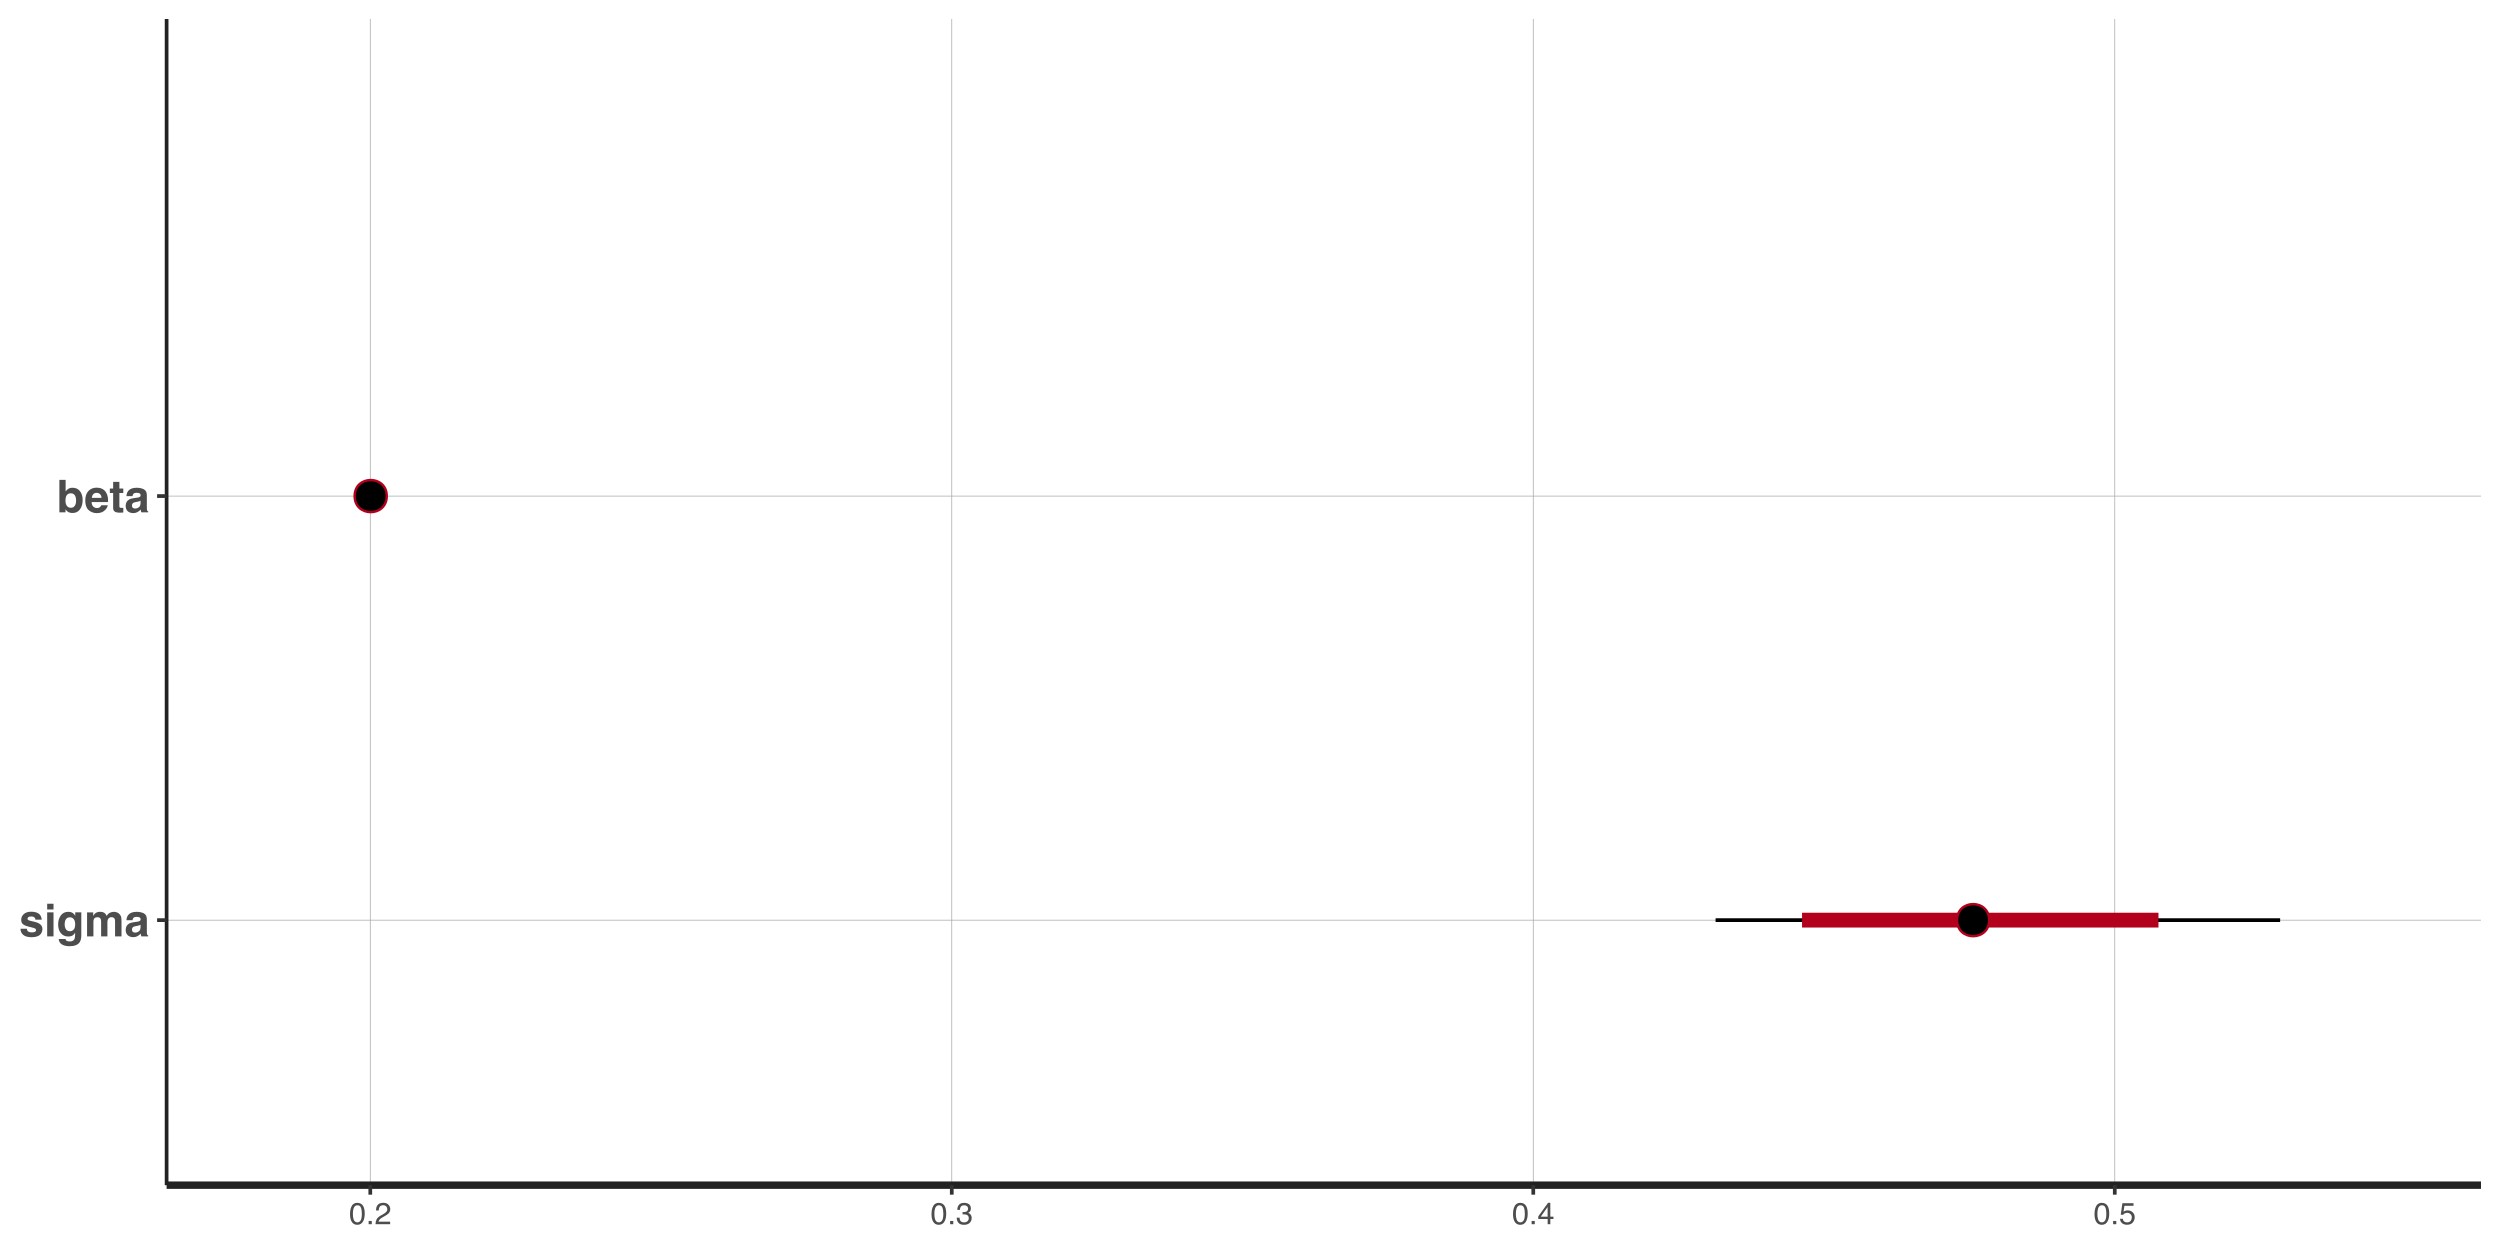
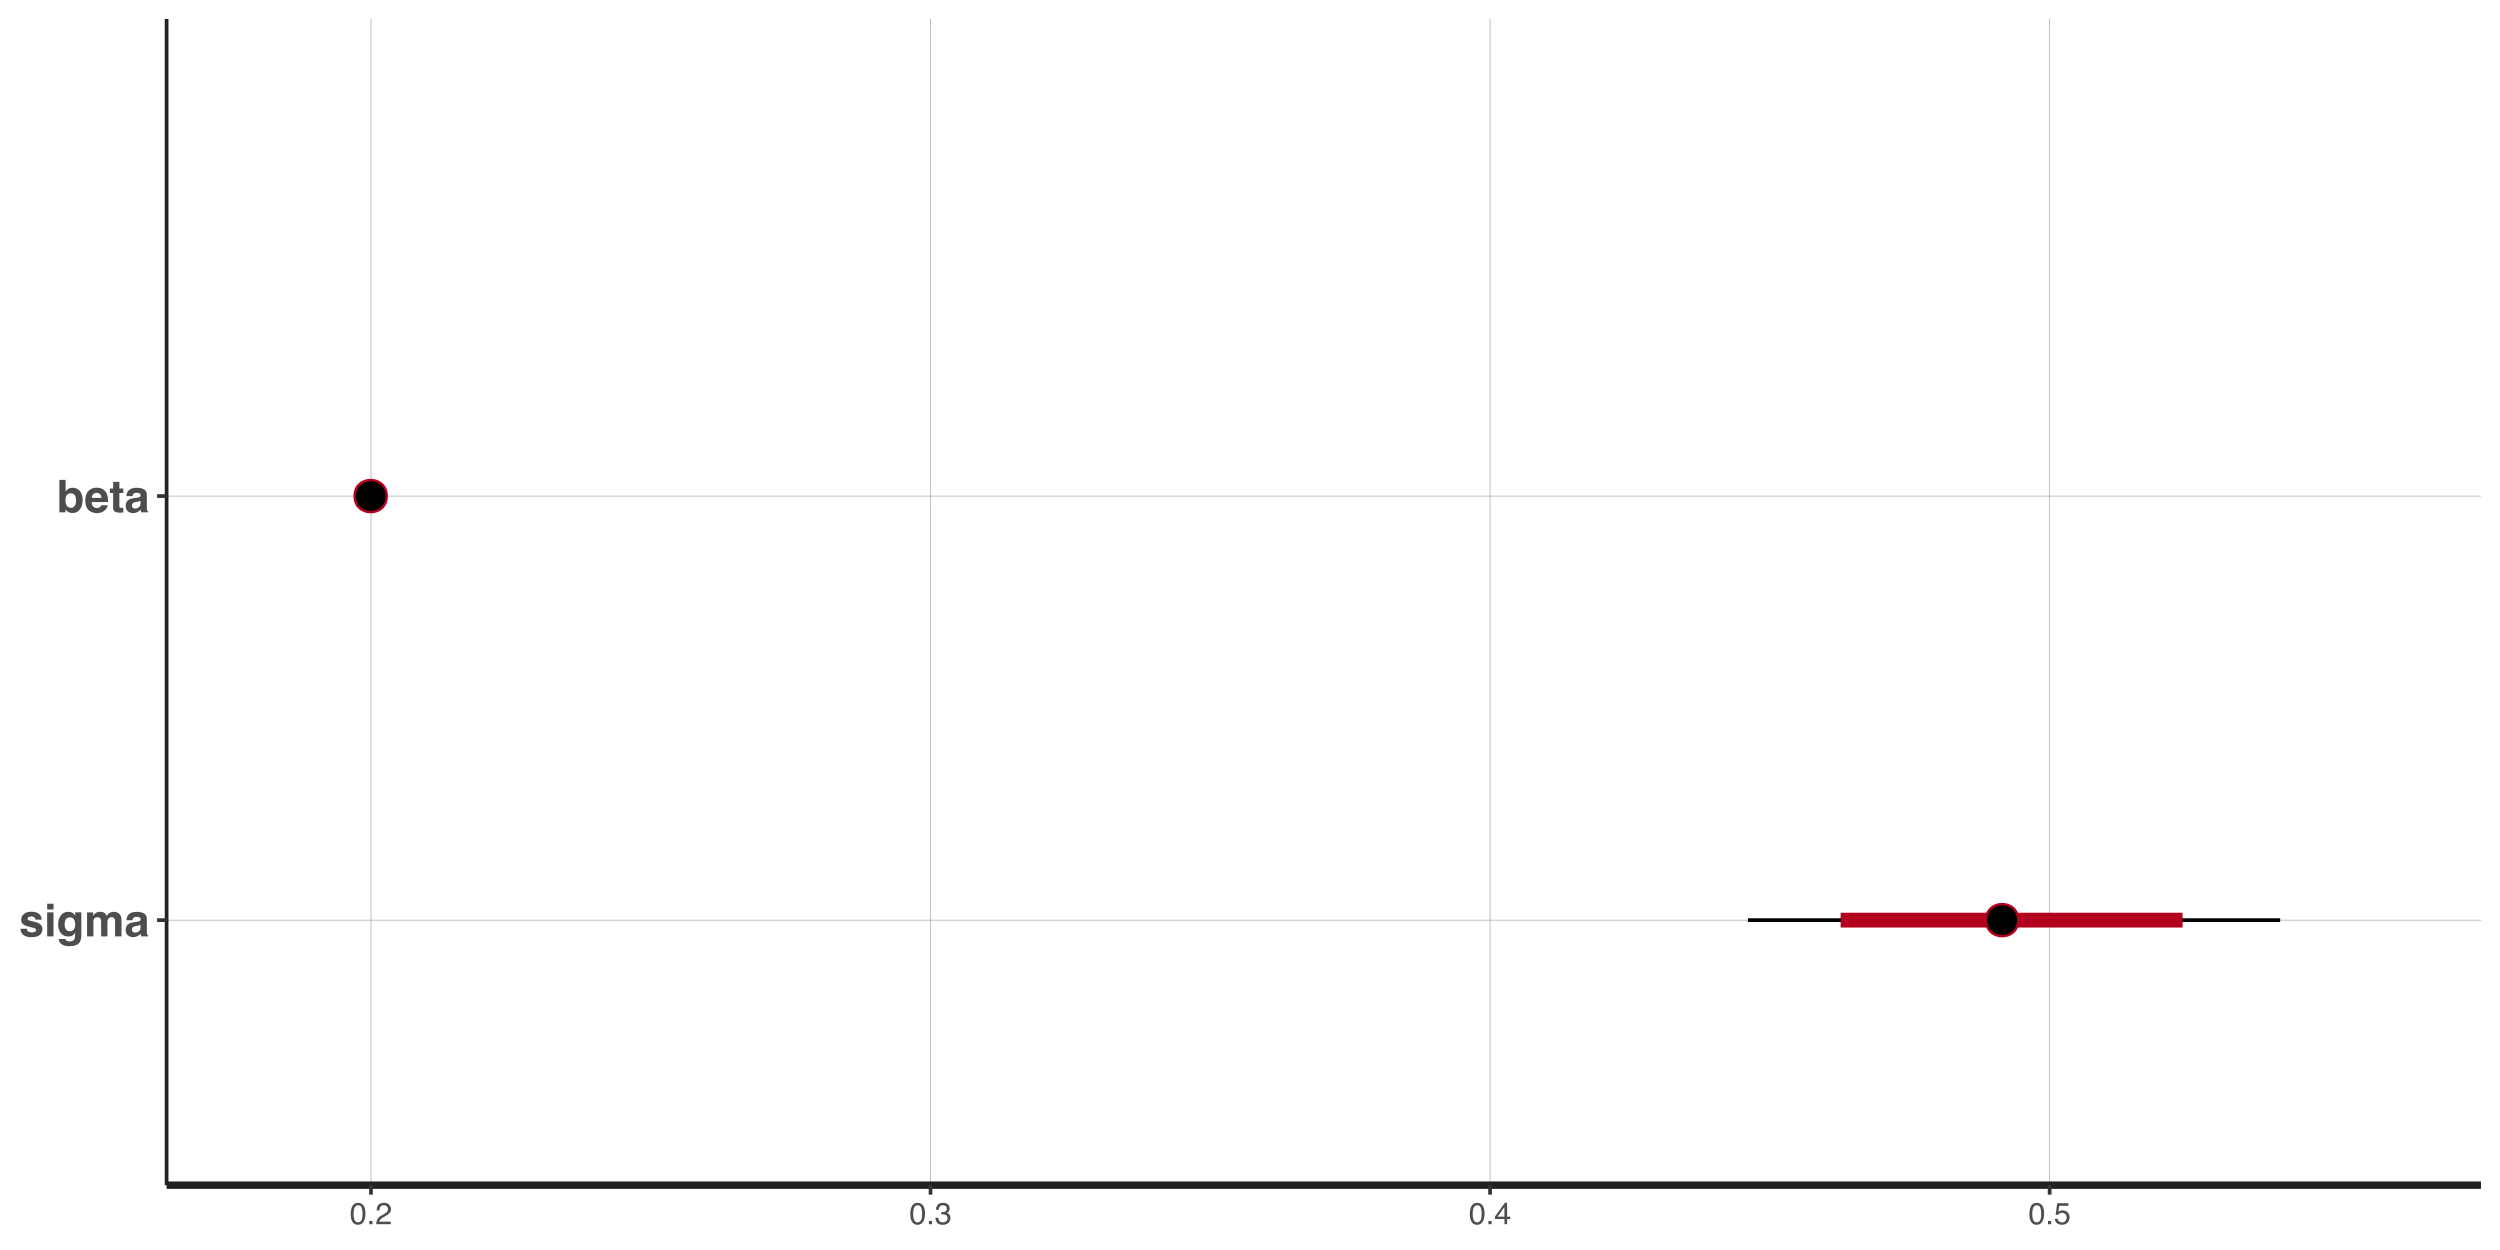
<svg xmlns="http://www.w3.org/2000/svg" xmlns:xlink="http://www.w3.org/1999/xlink" width="720pt" height="360pt" viewBox="0 0 720 360" version="1.1">
  <defs>
    <g>
      <symbol overflow="visible" id="glyph0-0">
        <path style="stroke:none;" d="M 0.984 0 L 0.984 -9.359 L 8.516 -9.359 L 8.516 0 Z M 7.344 -1.172 L 7.344 -8.188 L 2.141 -8.188 L 2.141 -1.172 Z M 7.344 -1.172 " />
      </symbol>
      <symbol overflow="visible" id="glyph0-1">
        <path style="stroke:none;" d="M 4.578 -7.078 C 5.492 -7.078 6.207 -6.75 6.719 -6.094 C 7.227 -5.438 7.484 -4.586 7.484 -3.547 C 7.484 -2.473 7.227 -1.582 6.719 -0.875 C 6.219 -0.164 5.516 0.188 4.609 0.188 C 4.035 0.188 3.57 0.07 3.219 -0.156 C 3.008 -0.289 2.785 -0.531 2.547 -0.875 L 2.547 0 L 0.781 0 L 0.781 -9.344 L 2.578 -9.344 L 2.578 -6.016 C 2.805 -6.336 3.062 -6.582 3.344 -6.75 C 3.664 -6.969 4.078 -7.078 4.578 -7.078 Z M 4.125 -1.312 C 4.582 -1.312 4.941 -1.5 5.203 -1.875 C 5.461 -2.25 5.594 -2.742 5.594 -3.359 C 5.594 -3.848 5.531 -4.254 5.406 -4.578 C 5.164 -5.18 4.719 -5.484 4.062 -5.484 C 3.406 -5.484 2.957 -5.188 2.719 -4.594 C 2.594 -4.281 2.531 -3.867 2.531 -3.359 C 2.531 -2.766 2.66 -2.273 2.922 -1.891 C 3.18 -1.504 3.582 -1.312 4.125 -1.312 Z M 4.125 -1.312 " />
      </symbol>
      <symbol overflow="visible" id="glyph0-2">
        <path style="stroke:none;" d="M 3.578 -5.609 C 3.16 -5.609 2.832 -5.477 2.594 -5.219 C 2.363 -4.957 2.223 -4.602 2.172 -4.156 L 4.984 -4.156 C 4.953 -4.633 4.805 -4.992 4.547 -5.234 C 4.285 -5.484 3.961 -5.609 3.578 -5.609 Z M 3.578 -7.109 C 4.148 -7.109 4.664 -7 5.125 -6.781 C 5.594 -6.562 5.973 -6.219 6.266 -5.75 C 6.535 -5.344 6.711 -4.867 6.797 -4.328 C 6.848 -4.016 6.867 -3.555 6.859 -2.953 L 2.125 -2.953 C 2.145 -2.266 2.363 -1.781 2.781 -1.5 C 3.031 -1.32 3.328 -1.234 3.672 -1.234 C 4.047 -1.234 4.348 -1.344 4.578 -1.562 C 4.711 -1.676 4.828 -1.832 4.922 -2.031 L 6.766 -2.031 C 6.723 -1.625 6.508 -1.207 6.125 -0.781 C 5.531 -0.102 4.703 0.234 3.641 0.234 C 2.754 0.234 1.973 -0.047 1.297 -0.609 C 0.629 -1.18 0.297 -2.109 0.297 -3.391 C 0.297 -4.586 0.598 -5.504 1.203 -6.141 C 1.816 -6.785 2.609 -7.109 3.578 -7.109 Z M 3.703 -7.109 Z M 3.703 -7.109 " />
      </symbol>
      <symbol overflow="visible" id="glyph0-3">
        <path style="stroke:none;" d="M 0.141 -5.562 L 0.141 -6.859 L 1.094 -6.859 L 1.094 -8.781 L 2.891 -8.781 L 2.891 -6.859 L 4.016 -6.859 L 4.016 -5.562 L 2.891 -5.562 L 2.891 -1.906 C 2.891 -1.625 2.926 -1.445 3 -1.375 C 3.07 -1.312 3.289 -1.281 3.656 -1.281 C 3.707 -1.281 3.766 -1.281 3.828 -1.281 C 3.891 -1.281 3.953 -1.281 4.016 -1.281 L 4.016 0.062 L 3.156 0.094 C 2.301 0.125 1.719 -0.02 1.406 -0.344 C 1.195 -0.551 1.094 -0.875 1.094 -1.312 L 1.094 -5.562 Z M 0.141 -5.562 " />
      </symbol>
      <symbol overflow="visible" id="glyph0-4">
        <path style="stroke:none;" d="M 4.656 -3.359 C 4.539 -3.285 4.426 -3.227 4.312 -3.188 C 4.195 -3.145 4.035 -3.102 3.828 -3.062 L 3.422 -2.984 C 3.047 -2.922 2.773 -2.844 2.609 -2.75 C 2.328 -2.582 2.188 -2.32 2.188 -1.969 C 2.188 -1.664 2.27 -1.441 2.438 -1.297 C 2.613 -1.16 2.828 -1.094 3.078 -1.094 C 3.461 -1.094 3.816 -1.207 4.141 -1.438 C 4.473 -1.664 4.645 -2.082 4.656 -2.688 Z M 3.562 -4.203 C 3.895 -4.242 4.133 -4.301 4.281 -4.375 C 4.539 -4.477 4.672 -4.645 4.672 -4.875 C 4.672 -5.164 4.57 -5.363 4.375 -5.469 C 4.176 -5.57 3.883 -5.625 3.5 -5.625 C 3.07 -5.625 2.77 -5.52 2.594 -5.312 C 2.469 -5.156 2.383 -4.941 2.344 -4.672 L 0.594 -4.672 C 0.633 -5.285 0.805 -5.785 1.109 -6.172 C 1.586 -6.773 2.406 -7.078 3.562 -7.078 C 4.32 -7.078 5 -6.93 5.594 -6.641 C 6.176 -6.336 6.469 -5.77 6.469 -4.938 L 6.469 -1.766 C 6.469 -1.535 6.473 -1.266 6.484 -0.953 C 6.492 -0.723 6.523 -0.562 6.578 -0.469 C 6.641 -0.383 6.734 -0.316 6.859 -0.266 L 6.859 0 L 4.891 0 C 4.836 -0.133 4.797 -0.266 4.766 -0.391 C 4.742 -0.516 4.727 -0.656 4.719 -0.812 C 4.469 -0.539 4.18 -0.312 3.859 -0.125 C 3.473 0.102 3.035 0.219 2.547 0.219 C 1.91 0.219 1.391 0.039 0.984 -0.312 C 0.578 -0.676 0.375 -1.188 0.375 -1.844 C 0.375 -2.688 0.703 -3.301 1.359 -3.688 C 1.711 -3.895 2.242 -4.039 2.953 -4.125 Z M 3.656 -7.109 Z M 3.656 -7.109 " />
      </symbol>
      <symbol overflow="visible" id="glyph0-5">
        <path style="stroke:none;" d="M 2.25 -2.203 C 2.289 -1.891 2.375 -1.664 2.5 -1.531 C 2.727 -1.281 3.145 -1.156 3.75 -1.156 C 4.102 -1.156 4.383 -1.207 4.594 -1.312 C 4.801 -1.426 4.906 -1.586 4.906 -1.797 C 4.906 -1.992 4.82 -2.148 4.656 -2.266 C 4.488 -2.367 3.859 -2.551 2.766 -2.812 C 1.984 -3 1.43 -3.238 1.109 -3.531 C 0.785 -3.82 0.625 -4.238 0.625 -4.781 C 0.625 -5.414 0.875 -5.961 1.375 -6.422 C 1.883 -6.879 2.594 -7.109 3.5 -7.109 C 4.363 -7.109 5.066 -6.938 5.609 -6.594 C 6.148 -6.25 6.461 -5.656 6.547 -4.812 L 4.734 -4.812 C 4.711 -5.039 4.645 -5.223 4.531 -5.359 C 4.332 -5.609 3.992 -5.734 3.516 -5.734 C 3.129 -5.734 2.852 -5.672 2.688 -5.547 C 2.52 -5.422 2.438 -5.273 2.438 -5.109 C 2.438 -4.91 2.523 -4.766 2.703 -4.672 C 2.879 -4.566 3.504 -4.398 4.578 -4.172 C 5.297 -3.992 5.836 -3.734 6.203 -3.391 C 6.555 -3.047 6.734 -2.613 6.734 -2.094 C 6.734 -1.406 6.477 -0.844 5.969 -0.406 C 5.457 0.02 4.672 0.234 3.609 0.234 C 2.516 0.234 1.707 0.004 1.188 -0.453 C 0.676 -0.91 0.422 -1.492 0.422 -2.203 Z M 3.641 -7.109 Z M 3.641 -7.109 " />
      </symbol>
      <symbol overflow="visible" id="glyph0-6">
        <path style="stroke:none;" d="M 2.703 -7.75 L 0.875 -7.75 L 0.875 -9.406 L 2.703 -9.406 Z M 0.875 -6.922 L 2.703 -6.922 L 2.703 0 L 0.875 0 Z M 0.875 -6.922 " />
      </symbol>
      <symbol overflow="visible" id="glyph0-7">
        <path style="stroke:none;" d="M 3.812 -1.484 C 4.238 -1.484 4.598 -1.641 4.891 -1.953 C 5.18 -2.273 5.328 -2.785 5.328 -3.484 C 5.328 -4.141 5.188 -4.641 4.906 -4.984 C 4.633 -5.328 4.266 -5.5 3.797 -5.5 C 3.16 -5.5 2.723 -5.203 2.484 -4.609 C 2.359 -4.285 2.297 -3.895 2.297 -3.438 C 2.297 -3.031 2.363 -2.672 2.5 -2.359 C 2.738 -1.773 3.176 -1.484 3.812 -1.484 Z M 3.359 -7.078 C 3.711 -7.078 4.016 -7.023 4.266 -6.922 C 4.711 -6.742 5.07 -6.41 5.344 -5.922 L 5.344 -6.922 L 7.094 -6.922 L 7.094 -0.359 C 7.094 0.535 6.941 1.207 6.641 1.656 C 6.129 2.438 5.141 2.828 3.672 2.828 C 2.785 2.828 2.062 2.656 1.5 2.312 C 0.945 1.969 0.641 1.445 0.578 0.75 L 2.547 0.75 C 2.598 0.969 2.68 1.125 2.797 1.219 C 2.992 1.375 3.32 1.453 3.781 1.453 C 4.438 1.453 4.875 1.238 5.094 0.812 C 5.238 0.531 5.312 0.055 5.312 -0.609 L 5.312 -1.047 C 5.133 -0.754 4.945 -0.531 4.75 -0.375 C 4.383 -0.102 3.914 0.031 3.344 0.031 C 2.457 0.031 1.75 -0.281 1.219 -0.906 C 0.688 -1.531 0.422 -2.375 0.422 -3.438 C 0.422 -4.469 0.676 -5.332 1.188 -6.031 C 1.695 -6.727 2.422 -7.078 3.359 -7.078 Z M 3.938 -7.109 Z M 3.938 -7.109 " />
      </symbol>
      <symbol overflow="visible" id="glyph0-8">
        <path style="stroke:none;" d="M 8.578 -7.078 C 8.879 -7.078 9.176 -7.016 9.469 -6.891 C 9.77 -6.773 10.039 -6.566 10.281 -6.266 C 10.477 -6.023 10.609 -5.734 10.672 -5.391 C 10.711 -5.148 10.734 -4.805 10.734 -4.359 L 10.734 0 L 8.875 0 L 8.875 -4.406 C 8.875 -4.664 8.832 -4.879 8.75 -5.047 C 8.582 -5.367 8.285 -5.531 7.859 -5.531 C 7.359 -5.531 7.016 -5.32 6.828 -4.906 C 6.723 -4.688 6.672 -4.426 6.672 -4.125 L 6.672 0 L 4.859 0 L 4.859 -4.125 C 4.859 -4.531 4.816 -4.828 4.734 -5.016 C 4.578 -5.348 4.273 -5.516 3.828 -5.516 C 3.316 -5.516 2.973 -5.348 2.797 -5.016 C 2.691 -4.828 2.641 -4.547 2.641 -4.172 L 2.641 0 L 0.812 0 L 0.812 -6.906 L 2.578 -6.906 L 2.578 -5.891 C 2.797 -6.254 3.004 -6.516 3.203 -6.672 C 3.555 -6.941 4.016 -7.078 4.578 -7.078 C 5.098 -7.078 5.523 -6.957 5.859 -6.719 C 6.117 -6.508 6.316 -6.234 6.453 -5.891 C 6.691 -6.297 6.984 -6.594 7.328 -6.781 C 7.703 -6.977 8.117 -7.078 8.578 -7.078 Z M 8.578 -7.078 " />
      </symbol>
      <symbol overflow="visible" id="glyph1-0">
        <path style="stroke:none;" d="M 0.281 0 L 0.281 -6.312 L 5.297 -6.312 L 5.297 0 Z M 4.5 -0.797 L 4.5 -5.516 L 1.078 -5.516 L 1.078 -0.797 Z M 4.5 -0.797 " />
      </symbol>
      <symbol overflow="visible" id="glyph1-1">
        <path style="stroke:none;" d="M 2.375 -6.156 C 3.176 -6.156 3.754 -5.828 4.109 -5.172 C 4.379 -4.66 4.516 -3.961 4.516 -3.078 C 4.516 -2.242 4.391 -1.555 4.141 -1.016 C 3.785 -0.223 3.195 0.172 2.375 0.172 C 1.633 0.172 1.082 -0.148 0.719 -0.797 C 0.426 -1.328 0.281 -2.047 0.281 -2.953 C 0.281 -3.648 0.367 -4.25 0.547 -4.75 C 0.879 -5.688 1.488 -6.156 2.375 -6.156 Z M 2.375 -0.531 C 2.77 -0.531 3.086 -0.707 3.328 -1.062 C 3.566 -1.426 3.688 -2.086 3.688 -3.047 C 3.688 -3.754 3.598 -4.332 3.422 -4.781 C 3.254 -5.227 2.922 -5.453 2.422 -5.453 C 1.973 -5.453 1.641 -5.238 1.422 -4.812 C 1.211 -4.383 1.109 -3.754 1.109 -2.922 C 1.109 -2.297 1.176 -1.789 1.312 -1.406 C 1.52 -0.82 1.875 -0.531 2.375 -0.531 Z M 2.375 -0.531 " />
      </symbol>
      <symbol overflow="visible" id="glyph1-2">
        <path style="stroke:none;" d="M 0.75 -0.938 L 1.656 -0.938 L 1.656 0 L 0.75 0 Z M 0.75 -0.938 " />
      </symbol>
      <symbol overflow="visible" id="glyph1-3">
        <path style="stroke:none;" d="M 0.281 0 C 0.301 -0.531 0.406 -0.988 0.594 -1.375 C 0.789 -1.77 1.164 -2.129 1.719 -2.453 L 2.547 -2.922 C 2.91 -3.141 3.164 -3.328 3.312 -3.484 C 3.551 -3.711 3.672 -3.984 3.672 -4.297 C 3.672 -4.648 3.562 -4.93 3.344 -5.141 C 3.133 -5.359 2.848 -5.469 2.484 -5.469 C 1.961 -5.469 1.598 -5.266 1.391 -4.859 C 1.285 -4.648 1.227 -4.352 1.219 -3.969 L 0.422 -3.969 C 0.43 -4.5 0.531 -4.938 0.719 -5.281 C 1.051 -5.875 1.645 -6.172 2.5 -6.172 C 3.195 -6.172 3.707 -5.977 4.031 -5.594 C 4.363 -5.219 4.531 -4.797 4.531 -4.328 C 4.531 -3.836 4.352 -3.414 4 -3.062 C 3.801 -2.863 3.441 -2.617 2.922 -2.328 L 2.344 -2 C 2.062 -1.844 1.836 -1.695 1.672 -1.562 C 1.391 -1.312 1.211 -1.035 1.141 -0.734 L 4.5 -0.734 L 4.5 0 Z M 0.281 0 " />
      </symbol>
      <symbol overflow="visible" id="glyph1-4">
        <path style="stroke:none;" d="M 2.281 0.172 C 1.551 0.172 1.02 -0.023 0.688 -0.422 C 0.363 -0.828 0.203 -1.316 0.203 -1.891 L 1.016 -1.891 C 1.047 -1.492 1.117 -1.203 1.234 -1.016 C 1.441 -0.691 1.805 -0.531 2.328 -0.531 C 2.734 -0.531 3.055 -0.641 3.297 -0.859 C 3.547 -1.078 3.672 -1.359 3.672 -1.703 C 3.672 -2.129 3.539 -2.426 3.281 -2.594 C 3.031 -2.758 2.672 -2.844 2.203 -2.844 C 2.148 -2.844 2.098 -2.844 2.047 -2.844 C 1.992 -2.844 1.941 -2.844 1.891 -2.844 L 1.891 -3.516 C 1.973 -3.516 2.039 -3.508 2.094 -3.5 C 2.145 -3.5 2.203 -3.5 2.266 -3.5 C 2.555 -3.5 2.797 -3.547 2.984 -3.641 C 3.305 -3.797 3.469 -4.082 3.469 -4.5 C 3.469 -4.801 3.359 -5.035 3.141 -5.203 C 2.922 -5.367 2.672 -5.453 2.391 -5.453 C 1.867 -5.453 1.508 -5.281 1.312 -4.938 C 1.207 -4.75 1.145 -4.477 1.125 -4.125 L 0.359 -4.125 C 0.359 -4.582 0.453 -4.973 0.641 -5.297 C 0.953 -5.867 1.504 -6.156 2.297 -6.156 C 2.93 -6.156 3.422 -6.016 3.766 -5.734 C 4.109 -5.461 4.281 -5.062 4.281 -4.531 C 4.281 -4.145 4.176 -3.836 3.969 -3.609 C 3.844 -3.461 3.68 -3.348 3.484 -3.266 C 3.805 -3.172 4.055 -3 4.234 -2.75 C 4.422 -2.5 4.516 -2.191 4.516 -1.828 C 4.516 -1.234 4.316 -0.75 3.922 -0.375 C 3.535 -0.008 2.988 0.172 2.281 0.172 Z M 2.281 0.172 " />
      </symbol>
      <symbol overflow="visible" id="glyph1-5">
        <path style="stroke:none;" d="M 2.906 -2.172 L 2.906 -4.969 L 0.938 -2.172 Z M 2.922 0 L 2.922 -1.5 L 0.219 -1.5 L 0.219 -2.266 L 3.047 -6.172 L 3.688 -6.172 L 3.688 -2.172 L 4.594 -2.172 L 4.594 -1.5 L 3.688 -1.5 L 3.688 0 Z M 2.922 0 " />
      </symbol>
      <symbol overflow="visible" id="glyph1-6">
        <path style="stroke:none;" d="M 1.094 -1.562 C 1.133 -1.125 1.336 -0.82 1.703 -0.656 C 1.879 -0.57 2.094 -0.531 2.344 -0.531 C 2.801 -0.531 3.141 -0.676 3.359 -0.969 C 3.578 -1.258 3.688 -1.582 3.688 -1.938 C 3.688 -2.363 3.555 -2.691 3.297 -2.922 C 3.035 -3.16 2.719 -3.281 2.344 -3.281 C 2.082 -3.281 1.852 -3.227 1.656 -3.125 C 1.469 -3.02 1.305 -2.879 1.172 -2.703 L 0.5 -2.734 L 0.969 -6.047 L 4.172 -6.047 L 4.172 -5.297 L 1.562 -5.297 L 1.297 -3.594 C 1.43 -3.695 1.566 -3.773 1.703 -3.828 C 1.93 -3.93 2.195 -3.984 2.5 -3.984 C 3.062 -3.984 3.535 -3.801 3.922 -3.438 C 4.316 -3.07 4.516 -2.609 4.516 -2.047 C 4.516 -1.461 4.332 -0.945 3.969 -0.5 C 3.613 -0.062 3.047 0.156 2.266 0.156 C 1.754 0.156 1.305 0.016 0.922 -0.266 C 0.547 -0.547 0.332 -0.977 0.281 -1.562 Z M 1.094 -1.562 " />
      </symbol>
    </g>
    <clipPath id="clip1">
      <path d="M 47.984 5.48 L 714.523 5.48 L 714.523 341.332 L 47.984 341.332 Z M 47.984 5.48 " />
    </clipPath>
    <clipPath id="clip2">
      <path d="M 47.984 142 L 714.523 142 L 714.523 143 L 47.984 143 Z M 47.984 142 " />
    </clipPath>
    <clipPath id="clip3">
      <path d="M 47.984 264 L 714.523 264 L 714.523 266 L 47.984 266 Z M 47.984 264 " />
    </clipPath>
    <clipPath id="clip4">
      <path d="M 106 5.48 L 107 5.48 L 107 341.332 L 106 341.332 Z M 106 5.48 " />
    </clipPath>
    <clipPath id="clip5">
-       <path d="M 274 5.48 L 275 5.48 L 275 341.332 L 274 341.332 Z M 274 5.48 " />
+       <path d="M 267 5.48 L 269 5.48 L 269 341.332 L 267 341.332 Z M 267 5.48 " />
    </clipPath>
    <clipPath id="clip6">
-       <path d="M 441 5.48 L 442 5.48 L 442 341.332 L 441 341.332 Z M 441 5.48 " />
+       <path d="M 429 5.48 L 430 5.48 L 430 341.332 L 429 341.332 Z M 429 5.48 " />
    </clipPath>
    <clipPath id="clip7">
-       <path d="M 608 5.48 L 610 5.48 L 610 341.332 L 608 341.332 Z M 608 5.48 " />
+       <path d="M 590 5.48 L 591 5.48 L 591 341.332 L 590 341.332 Z M 590 5.48 " />
    </clipPath>
  </defs>
  <g id="surface24">
    <rect x="0" y="0" width="720" height="360" style="fill:rgb(100%,100%,100%);fill-opacity:1;stroke:none;" />
    <rect x="0" y="0" width="720" height="360" style="fill:rgb(100%,100%,100%);fill-opacity:1;stroke:none;" />
    <path style="fill:none;stroke-width:1.067;stroke-linecap:round;stroke-linejoin:round;stroke:rgb(100%,100%,100%);stroke-opacity:1;stroke-miterlimit:10;" d="M 0 360 L 720 360 L 720 0 L 0 0 Z M 0 360 " />
    <g clip-path="url(#clip1)" clip-rule="nonzero">
      <path style=" stroke:none;fill-rule:nonzero;fill:rgb(100%,100%,100%);fill-opacity:1;" d="M 47.984 341.332 L 714.523 341.332 L 714.523 5.48 L 47.984 5.48 Z M 47.984 341.332 " />
    </g>
    <g clip-path="url(#clip2)" clip-rule="nonzero">
      <path style="fill:none;stroke-width:0.213;stroke-linecap:butt;stroke-linejoin:round;stroke:rgb(66.275%,66.275%,66.275%);stroke-opacity:1;stroke-miterlimit:10;" d="M 47.984 142.871 L 714.52 142.871 " />
    </g>
    <g clip-path="url(#clip3)" clip-rule="nonzero">
      <path style="fill:none;stroke-width:0.213;stroke-linecap:butt;stroke-linejoin:round;stroke:rgb(66.275%,66.275%,66.275%);stroke-opacity:1;stroke-miterlimit:10;" d="M 47.984 265 L 714.52 265 " />
    </g>
    <g clip-path="url(#clip4)" clip-rule="nonzero">
-       <path style="fill:none;stroke-width:0.213;stroke-linecap:butt;stroke-linejoin:round;stroke:rgb(66.275%,66.275%,66.275%);stroke-opacity:1;stroke-miterlimit:10;" d="M 106.641 341.332 L 106.641 5.48 " />
+       <path style="fill:none;stroke-width:0.213;stroke-linecap:butt;stroke-linejoin:round;stroke:rgb(66.275%,66.275%,66.275%);stroke-opacity:1;stroke-miterlimit:10;" d="M 106.84 341.332 L 106.84 5.48 " />
    </g>
    <g clip-path="url(#clip5)" clip-rule="nonzero">
-       <path style="fill:none;stroke-width:0.213;stroke-linecap:butt;stroke-linejoin:round;stroke:rgb(66.275%,66.275%,66.275%);stroke-opacity:1;stroke-miterlimit:10;" d="M 274.109 341.332 L 274.109 5.48 " />
+       <path style="fill:none;stroke-width:0.213;stroke-linecap:butt;stroke-linejoin:round;stroke:rgb(66.275%,66.275%,66.275%);stroke-opacity:1;stroke-miterlimit:10;" d="M 267.992 341.332 L 267.992 5.48 " />
    </g>
    <g clip-path="url(#clip6)" clip-rule="nonzero">
-       <path style="fill:none;stroke-width:0.213;stroke-linecap:butt;stroke-linejoin:round;stroke:rgb(66.275%,66.275%,66.275%);stroke-opacity:1;stroke-miterlimit:10;" d="M 441.582 341.332 L 441.582 5.48 " />
+       <path style="fill:none;stroke-width:0.213;stroke-linecap:butt;stroke-linejoin:round;stroke:rgb(66.275%,66.275%,66.275%);stroke-opacity:1;stroke-miterlimit:10;" d="M 429.145 341.332 L 429.145 5.48 " />
    </g>
    <g clip-path="url(#clip7)" clip-rule="nonzero">
-       <path style="fill:none;stroke-width:0.213;stroke-linecap:butt;stroke-linejoin:round;stroke:rgb(66.275%,66.275%,66.275%);stroke-opacity:1;stroke-miterlimit:10;" d="M 609.055 341.332 L 609.055 5.48 " />
+       <path style="fill:none;stroke-width:0.213;stroke-linecap:butt;stroke-linejoin:round;stroke:rgb(66.275%,66.275%,66.275%);stroke-opacity:1;stroke-miterlimit:10;" d="M 590.297 341.332 L 590.297 5.48 " />
    </g>
-     <path style="fill:none;stroke-width:1.067;stroke-linecap:butt;stroke-linejoin:round;stroke:rgb(0%,0%,0%);stroke-opacity:1;stroke-miterlimit:10;" d="M 105.824 142.871 L 107.719 142.871 " />
-     <path style="fill:none;stroke-width:1.067;stroke-linecap:butt;stroke-linejoin:round;stroke:rgb(0%,0%,0%);stroke-opacity:1;stroke-miterlimit:10;" d="M 494.086 265 L 656.68 265 " />
-     <path style="fill:none;stroke-width:4.268;stroke-linecap:butt;stroke-linejoin:round;stroke:rgb(69.804%,0%,11.373%);stroke-opacity:1;stroke-miterlimit:10;" d="M 106.152 142.871 L 107.391 142.871 " />
-     <path style="fill:none;stroke-width:4.268;stroke-linecap:butt;stroke-linejoin:round;stroke:rgb(69.804%,0%,11.373%);stroke-opacity:1;stroke-miterlimit:10;" d="M 518.992 265 L 621.641 265 " />
-     <path style="fill-rule:nonzero;fill:rgb(0%,0%,0%);fill-opacity:1;stroke-width:0.709;stroke-linecap:round;stroke-linejoin:round;stroke:rgb(69.804%,0%,11.373%);stroke-opacity:1;stroke-miterlimit:10;" d="M 111.383 142.871 C 111.383 149.035 102.141 149.035 102.141 142.871 C 102.141 136.711 111.383 136.711 111.383 142.871 " />
-     <path style="fill-rule:nonzero;fill:rgb(0%,0%,0%);fill-opacity:1;stroke-width:0.709;stroke-linecap:round;stroke-linejoin:round;stroke:rgb(69.804%,0%,11.373%);stroke-opacity:1;stroke-miterlimit:10;" d="M 572.879 265 C 572.879 271.164 563.637 271.164 563.637 265 C 563.637 258.836 572.879 258.836 572.879 265 " />
+     <path style="fill:none;stroke-width:1.067;stroke-linecap:butt;stroke-linejoin:round;stroke:rgb(0%,0%,0%);stroke-opacity:1;stroke-miterlimit:10;" d="M 105.824 142.871 L 107.695 142.871 " />
+     <path style="fill:none;stroke-width:1.067;stroke-linecap:butt;stroke-linejoin:round;stroke:rgb(0%,0%,0%);stroke-opacity:1;stroke-miterlimit:10;" d="M 503.402 265 L 656.68 265 " />
+     <path style="fill:none;stroke-width:4.268;stroke-linecap:butt;stroke-linejoin:round;stroke:rgb(69.804%,0%,11.373%);stroke-opacity:1;stroke-miterlimit:10;" d="M 106.145 142.871 L 107.379 142.871 " />
+     <path style="fill:none;stroke-width:4.268;stroke-linecap:butt;stroke-linejoin:round;stroke:rgb(69.804%,0%,11.373%);stroke-opacity:1;stroke-miterlimit:10;" d="M 530.105 265 L 628.582 265 " />
+     <path style="fill-rule:nonzero;fill:rgb(0%,0%,0%);fill-opacity:1;stroke-width:0.709;stroke-linecap:round;stroke-linejoin:round;stroke:rgb(69.804%,0%,11.373%);stroke-opacity:1;stroke-miterlimit:10;" d="M 111.379 142.871 C 111.379 149.035 102.133 149.035 102.133 142.871 C 102.133 136.711 111.379 136.711 111.379 142.871 " />
+     <path style="fill-rule:nonzero;fill:rgb(0%,0%,0%);fill-opacity:1;stroke-width:0.709;stroke-linecap:round;stroke-linejoin:round;stroke:rgb(69.804%,0%,11.373%);stroke-opacity:1;stroke-miterlimit:10;" d="M 581.238 265 C 581.238 271.164 571.992 271.164 571.992 265 C 571.992 258.836 581.238 258.836 581.238 265 " />
    <path style="fill:none;stroke-width:1.067;stroke-linecap:butt;stroke-linejoin:round;stroke:rgb(13.333%,13.333%,13.333%);stroke-opacity:1;stroke-miterlimit:10;" d="M 47.984 341.332 L 47.984 5.48 " />
    <g style="fill:rgb(30.196%,30.196%,30.196%);fill-opacity:1;">
      <use xlink:href="#glyph0-1" x="16.32" y="147.551" />
      <use xlink:href="#glyph0-2" x="24.261" y="147.551" />
      <use xlink:href="#glyph0-3" x="31.491" y="147.551" />
      <use xlink:href="#glyph0-4" x="35.82" y="147.551" />
    </g>
    <g style="fill:rgb(30.196%,30.196%,30.196%);fill-opacity:1;">
      <use xlink:href="#glyph0-5" x="5.48" y="269.68" />
      <use xlink:href="#glyph0-6" x="12.71" y="269.68" />
      <use xlink:href="#glyph0-7" x="16.322" y="269.68" />
      <use xlink:href="#glyph0-8" x="24.263" y="269.68" />
      <use xlink:href="#glyph0-4" x="35.822" y="269.68" />
    </g>
    <path style="fill:none;stroke-width:1.067;stroke-linecap:butt;stroke-linejoin:round;stroke:rgb(20%,20%,20%);stroke-opacity:1;stroke-miterlimit:10;" d="M 45.242 142.871 L 47.984 142.871 " />
    <path style="fill:none;stroke-width:1.067;stroke-linecap:butt;stroke-linejoin:round;stroke:rgb(20%,20%,20%);stroke-opacity:1;stroke-miterlimit:10;" d="M 45.242 265 L 47.984 265 " />
    <path style="fill:none;stroke-width:2.134;stroke-linecap:butt;stroke-linejoin:round;stroke:rgb(13.333%,13.333%,13.333%);stroke-opacity:1;stroke-miterlimit:10;" d="M 47.984 341.332 L 714.52 341.332 " />
-     <path style="fill:none;stroke-width:1.067;stroke-linecap:butt;stroke-linejoin:round;stroke:rgb(20%,20%,20%);stroke-opacity:1;stroke-miterlimit:10;" d="M 106.641 344.07 L 106.641 341.332 " />
-     <path style="fill:none;stroke-width:1.067;stroke-linecap:butt;stroke-linejoin:round;stroke:rgb(20%,20%,20%);stroke-opacity:1;stroke-miterlimit:10;" d="M 274.109 344.07 L 274.109 341.332 " />
-     <path style="fill:none;stroke-width:1.067;stroke-linecap:butt;stroke-linejoin:round;stroke:rgb(20%,20%,20%);stroke-opacity:1;stroke-miterlimit:10;" d="M 441.582 344.07 L 441.582 341.332 " />
-     <path style="fill:none;stroke-width:1.067;stroke-linecap:butt;stroke-linejoin:round;stroke:rgb(20%,20%,20%);stroke-opacity:1;stroke-miterlimit:10;" d="M 609.055 344.07 L 609.055 341.332 " />
+     <path style="fill:none;stroke-width:1.067;stroke-linecap:butt;stroke-linejoin:round;stroke:rgb(20%,20%,20%);stroke-opacity:1;stroke-miterlimit:10;" d="M 106.84 344.07 L 106.84 341.332 " />
+     <path style="fill:none;stroke-width:1.067;stroke-linecap:butt;stroke-linejoin:round;stroke:rgb(20%,20%,20%);stroke-opacity:1;stroke-miterlimit:10;" d="M 267.992 344.07 L 267.992 341.332 " />
+     <path style="fill:none;stroke-width:1.067;stroke-linecap:butt;stroke-linejoin:round;stroke:rgb(20%,20%,20%);stroke-opacity:1;stroke-miterlimit:10;" d="M 429.145 344.07 L 429.145 341.332 " />
+     <path style="fill:none;stroke-width:1.067;stroke-linecap:butt;stroke-linejoin:round;stroke:rgb(20%,20%,20%);stroke-opacity:1;stroke-miterlimit:10;" d="M 590.297 344.07 L 590.297 341.332 " />
    <g style="fill:rgb(30.196%,30.196%,30.196%);fill-opacity:1;">
-       <use xlink:href="#glyph1-1" x="100.523" y="352.574" />
-       <use xlink:href="#glyph1-2" x="105.418" y="352.574" />
-       <use xlink:href="#glyph1-3" x="107.862" y="352.574" />
+       <use xlink:href="#glyph1-1" x="100.723" y="352.574" />
+       <use xlink:href="#glyph1-2" x="105.617" y="352.574" />
+       <use xlink:href="#glyph1-3" x="108.062" y="352.574" />
    </g>
    <g style="fill:rgb(30.196%,30.196%,30.196%);fill-opacity:1;">
-       <use xlink:href="#glyph1-1" x="267.992" y="352.574" />
-       <use xlink:href="#glyph1-2" x="272.886" y="352.574" />
-       <use xlink:href="#glyph1-4" x="275.331" y="352.574" />
+       <use xlink:href="#glyph1-1" x="261.875" y="352.574" />
+       <use xlink:href="#glyph1-2" x="266.769" y="352.574" />
+       <use xlink:href="#glyph1-4" x="269.214" y="352.574" />
    </g>
    <g style="fill:rgb(30.196%,30.196%,30.196%);fill-opacity:1;">
-       <use xlink:href="#glyph1-1" x="435.465" y="352.574" />
-       <use xlink:href="#glyph1-2" x="440.359" y="352.574" />
-       <use xlink:href="#glyph1-5" x="442.804" y="352.574" />
+       <use xlink:href="#glyph1-1" x="423.027" y="352.574" />
+       <use xlink:href="#glyph1-2" x="427.921" y="352.574" />
+       <use xlink:href="#glyph1-5" x="430.366" y="352.574" />
    </g>
    <g style="fill:rgb(30.196%,30.196%,30.196%);fill-opacity:1;">
-       <use xlink:href="#glyph1-1" x="602.938" y="352.574" />
-       <use xlink:href="#glyph1-2" x="607.832" y="352.574" />
-       <use xlink:href="#glyph1-6" x="610.277" y="352.574" />
+       <use xlink:href="#glyph1-1" x="584.18" y="352.574" />
+       <use xlink:href="#glyph1-2" x="589.074" y="352.574" />
+       <use xlink:href="#glyph1-6" x="591.519" y="352.574" />
    </g>
  </g>
</svg>
